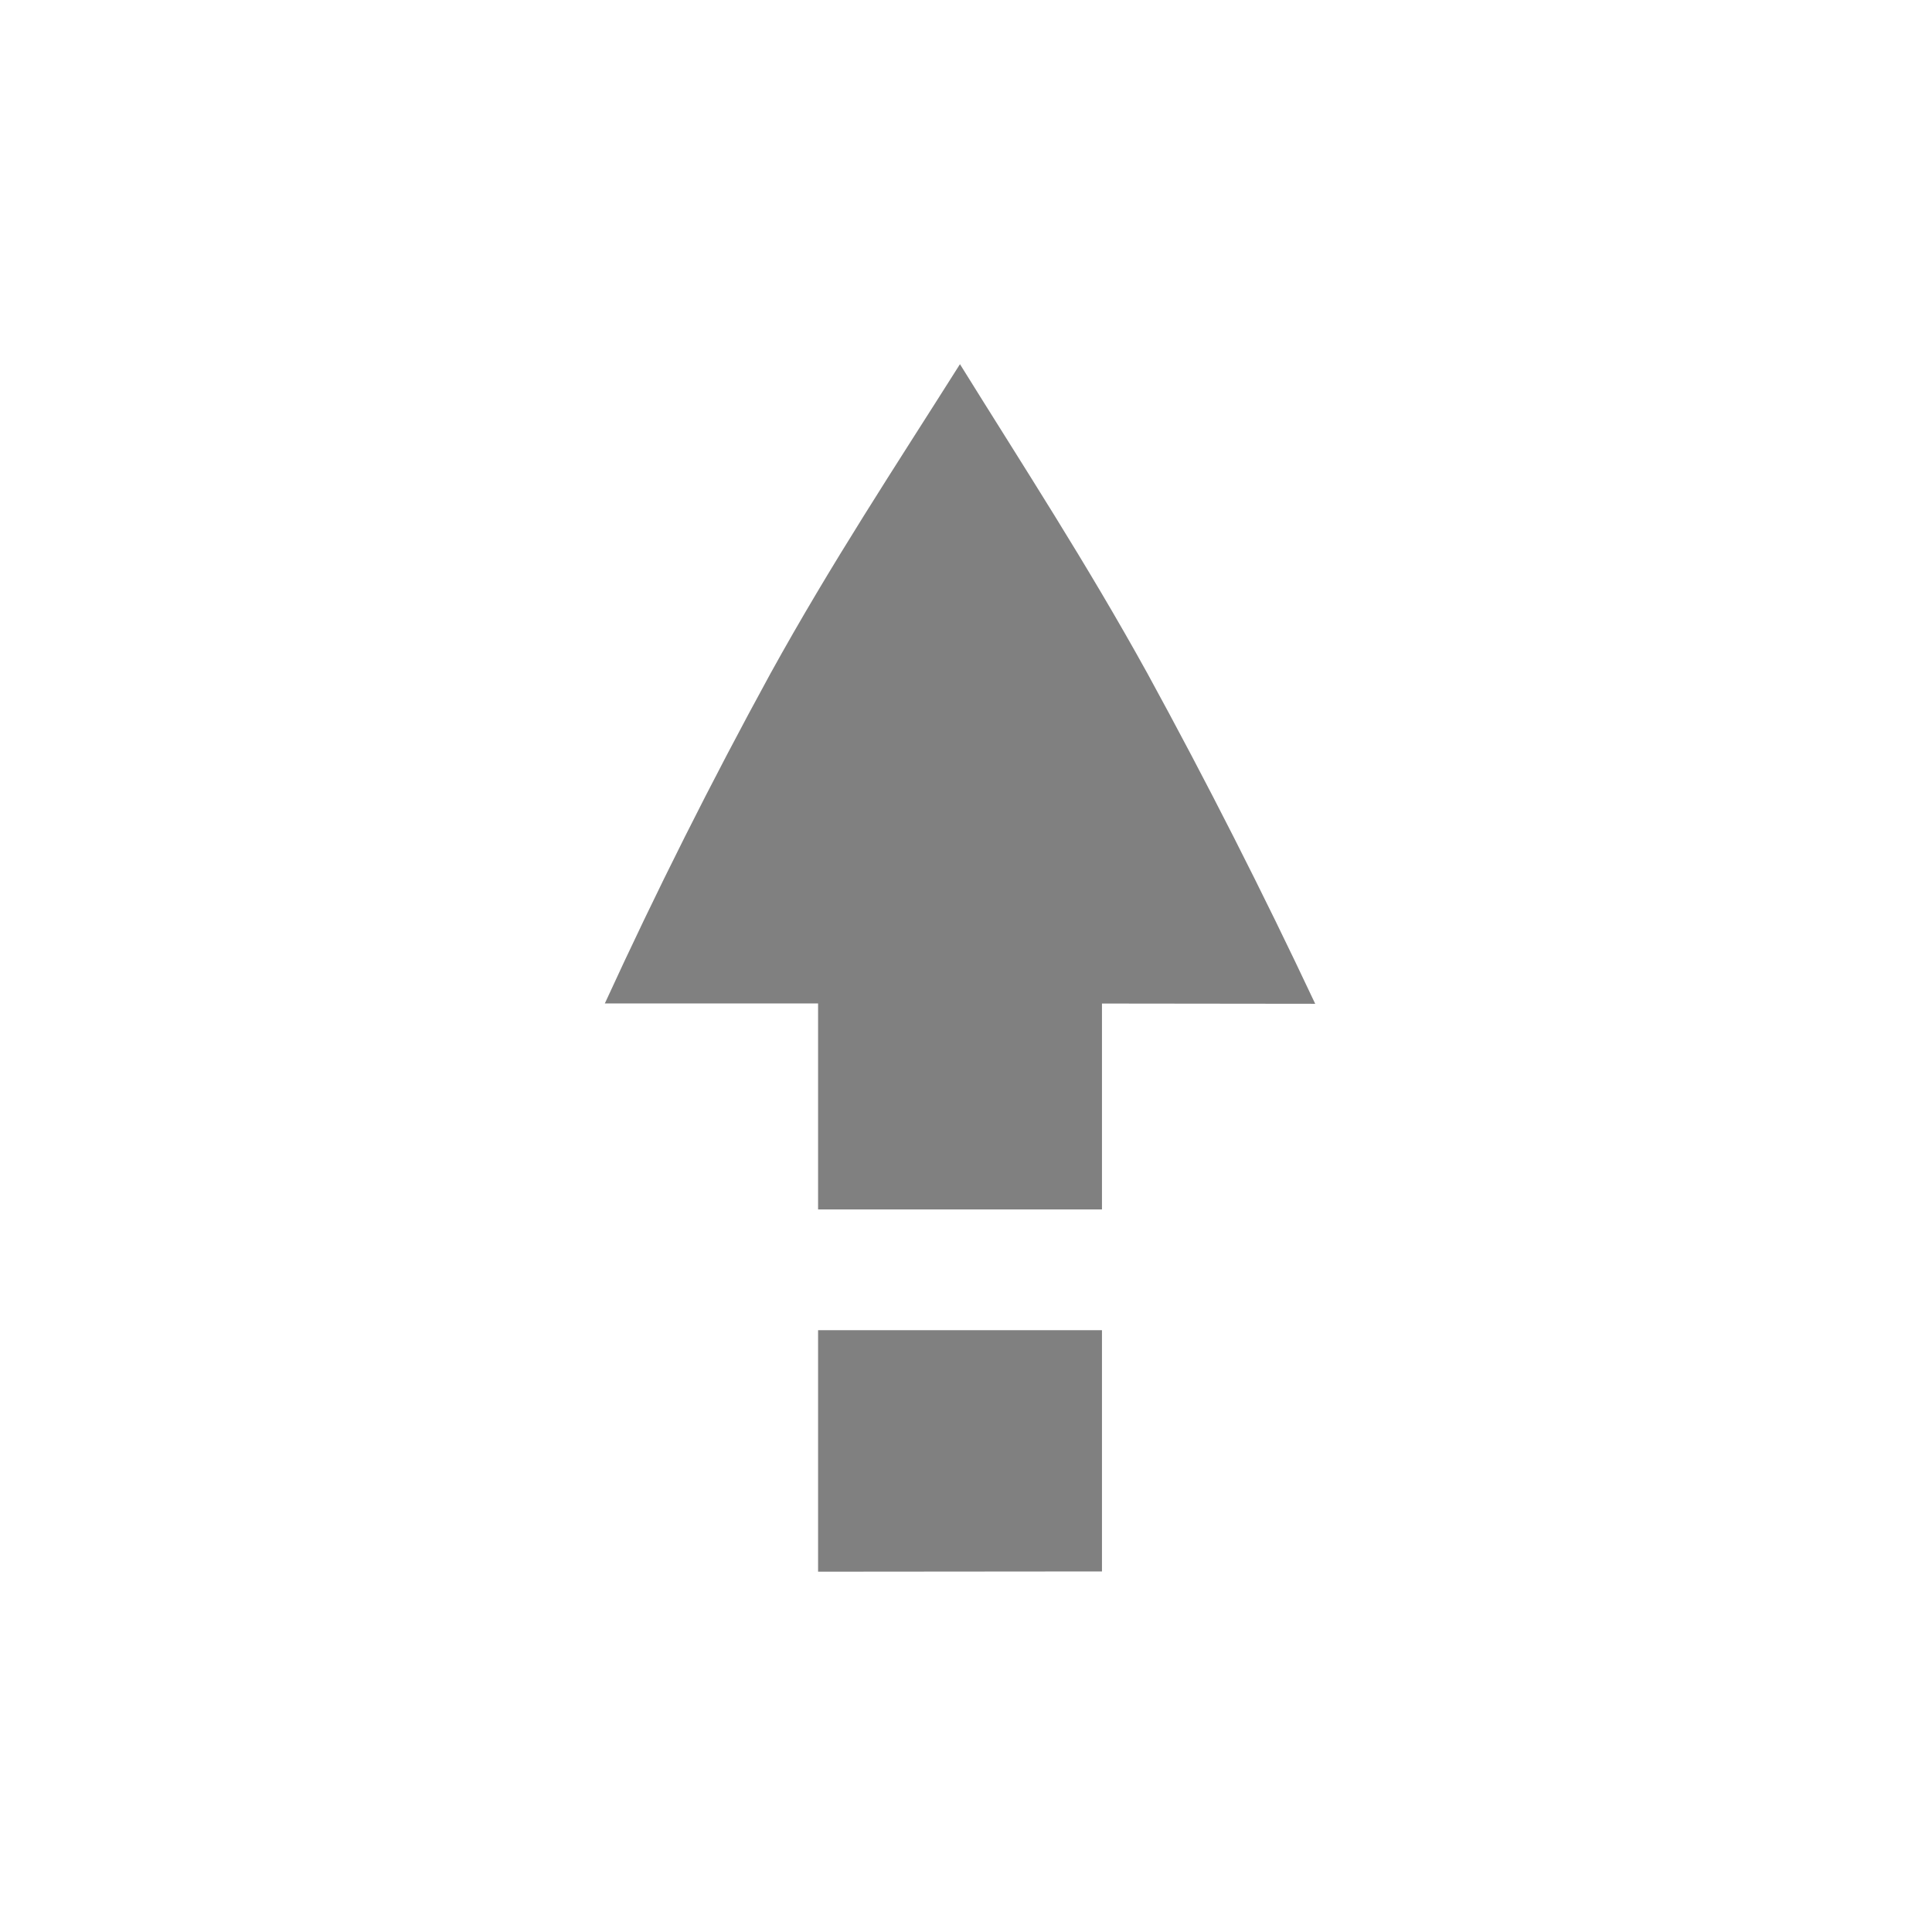
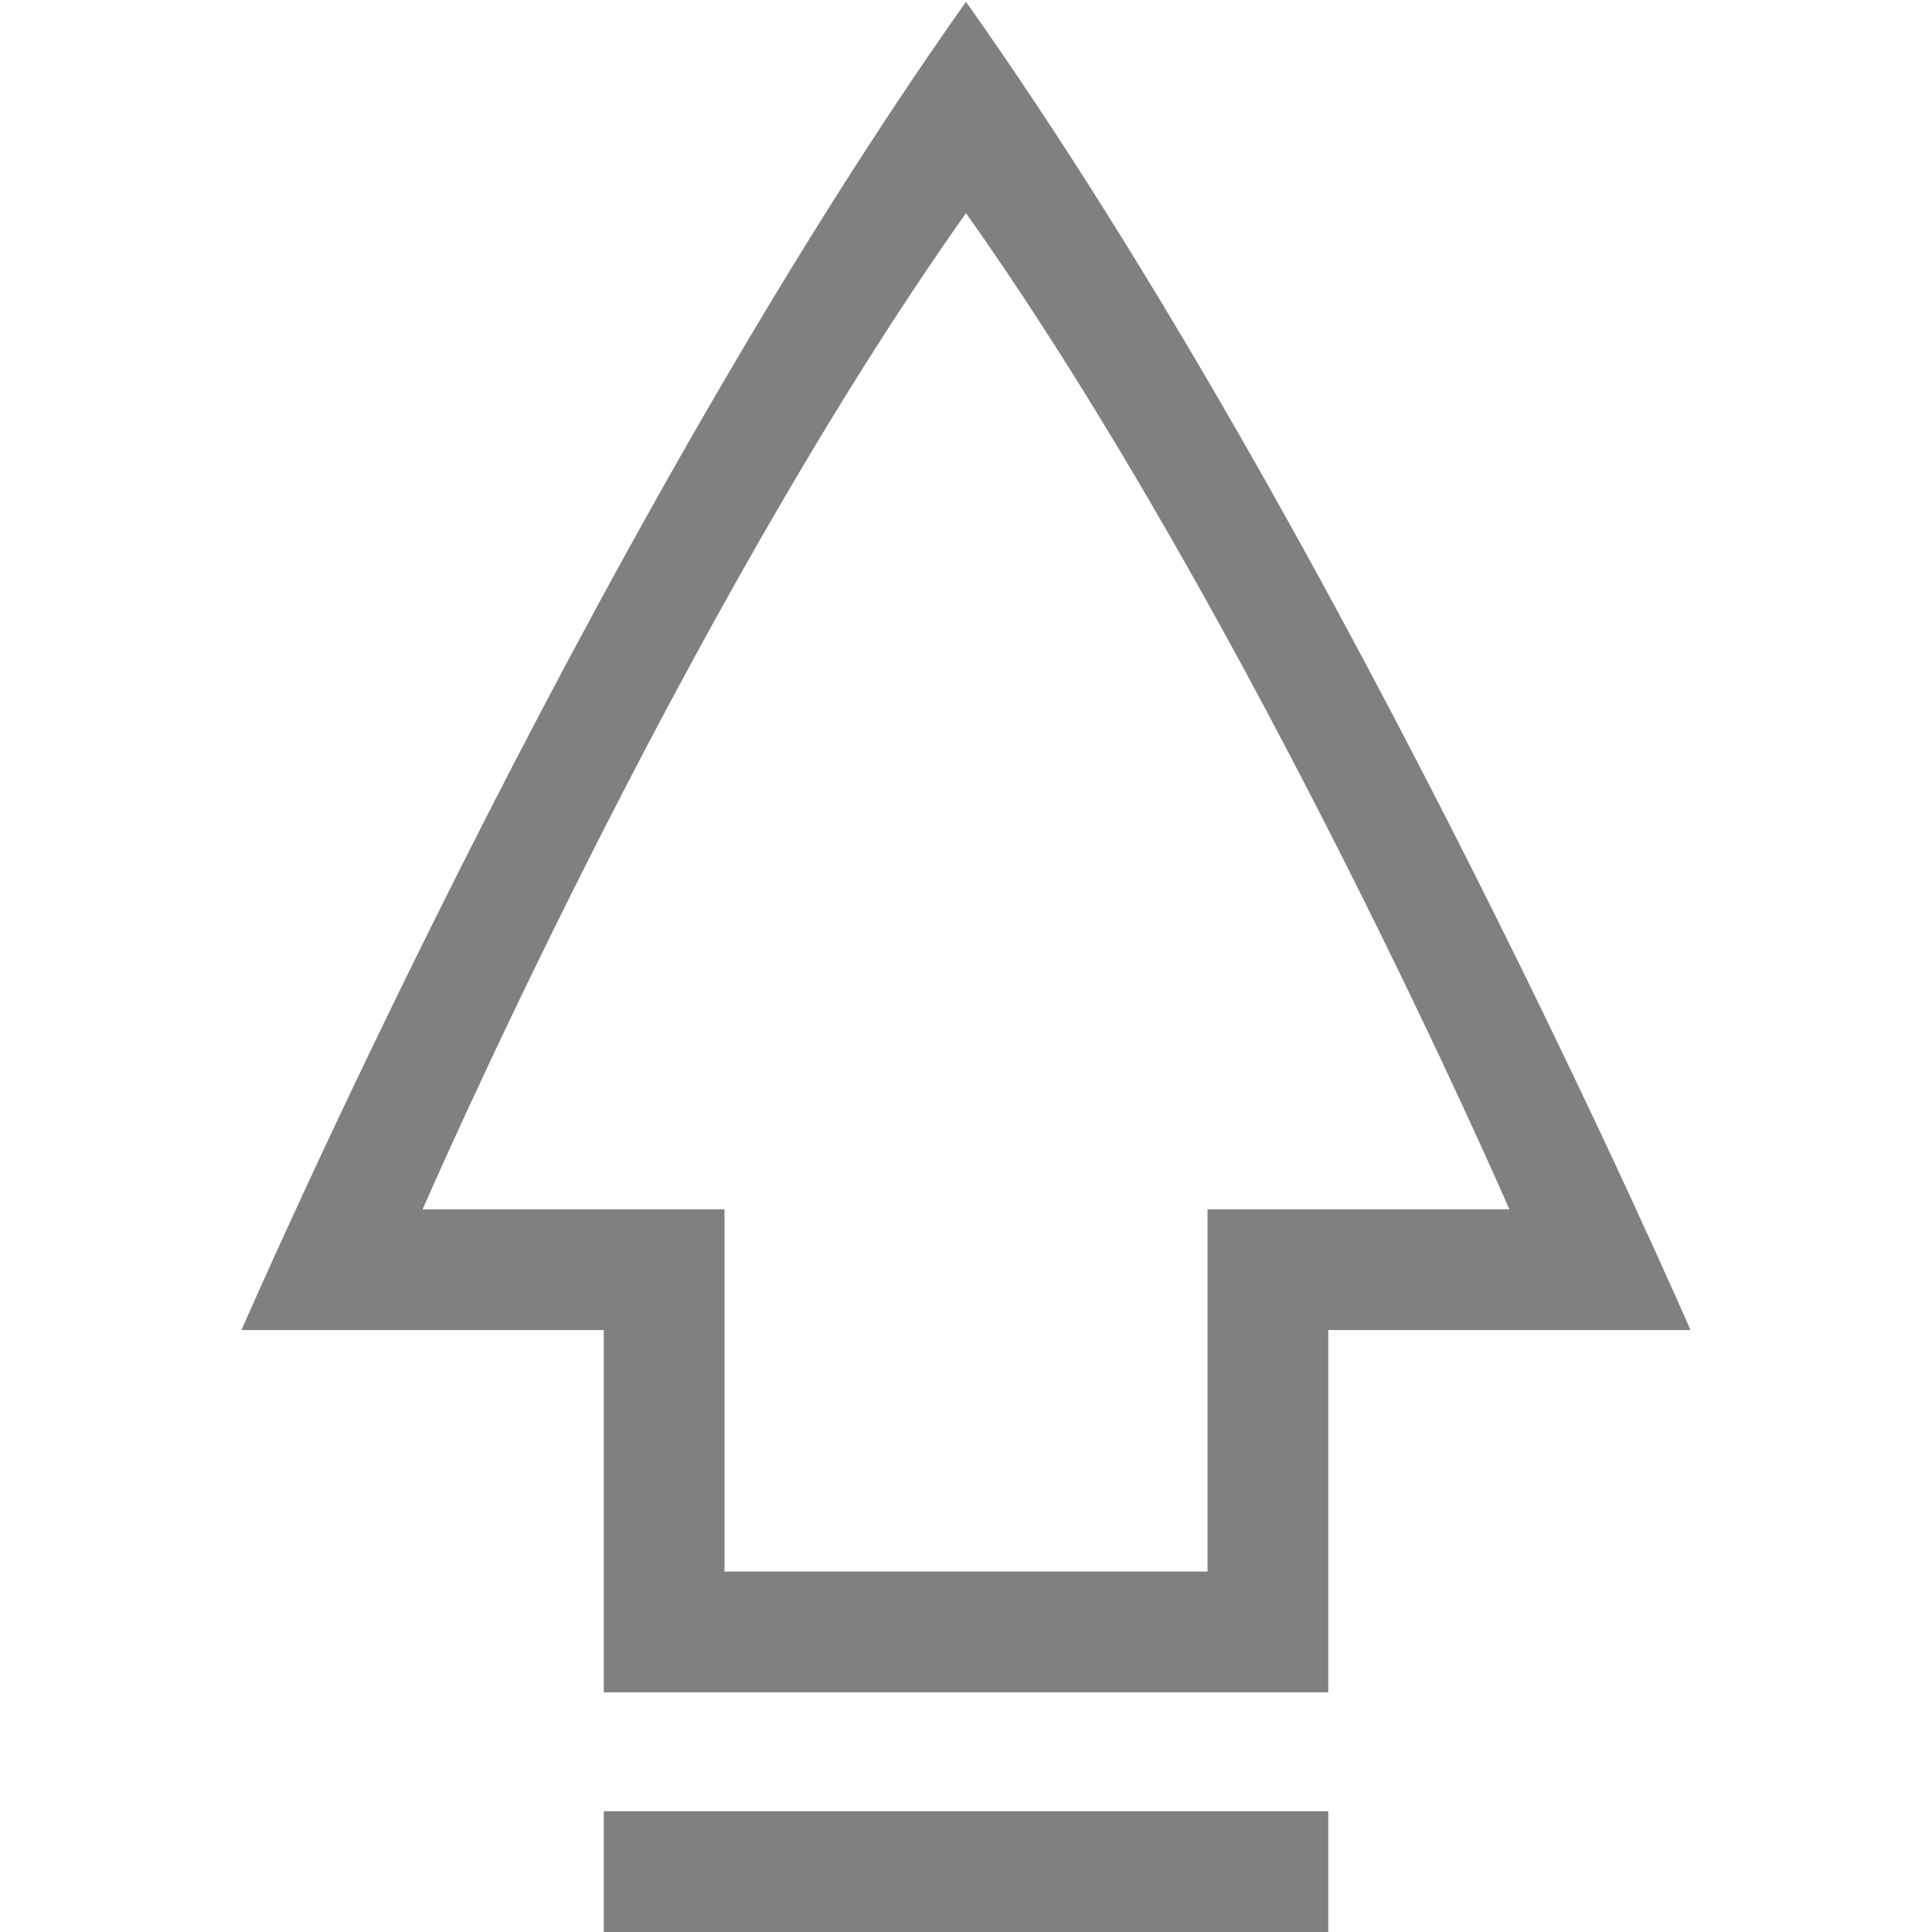
<svg xmlns="http://www.w3.org/2000/svg" viewBox="0 0 16 16">
-   <path transform="matrix(1 0 0 1 .009 .016)" d="M7.941 3c-.539.853-1.063 1.644-1.57 2.563A43.43 43.43 0 0 0 5 8.294h1.766V10h2.351V8.295l1.766.002a50.677 50.677 0 0 0-1.389-2.735C8.987 4.644 8.47 3.852 7.941 3zm-1.175 8v2l2.351-.002V11H6.766z" style="font-feature-settings:normal;font-variant-alternates:normal;font-variant-caps:normal;font-variant-ligatures:normal;font-variant-numeric:normal;font-variant-position:normal;isolation:auto;mix-blend-mode:normal;shape-padding:0;text-decoration-color:#000;text-decoration-line:none;text-decoration-style:solid;text-indent:0;text-orientation:mixed;text-transform:none;white-space:normal" fill="gray" />
+   <path d="M8 .015c-3.167 4.469-6 11-6 11h3v3h6v-3h3s-2.833-6.531-6-11zm0 1.75c2.375 3.352 4.5 8.25 4.5 8.25H10v3H6v-3H3.5S5.625 5.117 8 1.765zM5 15h6v1H5z" fill="gray" />
</svg>
